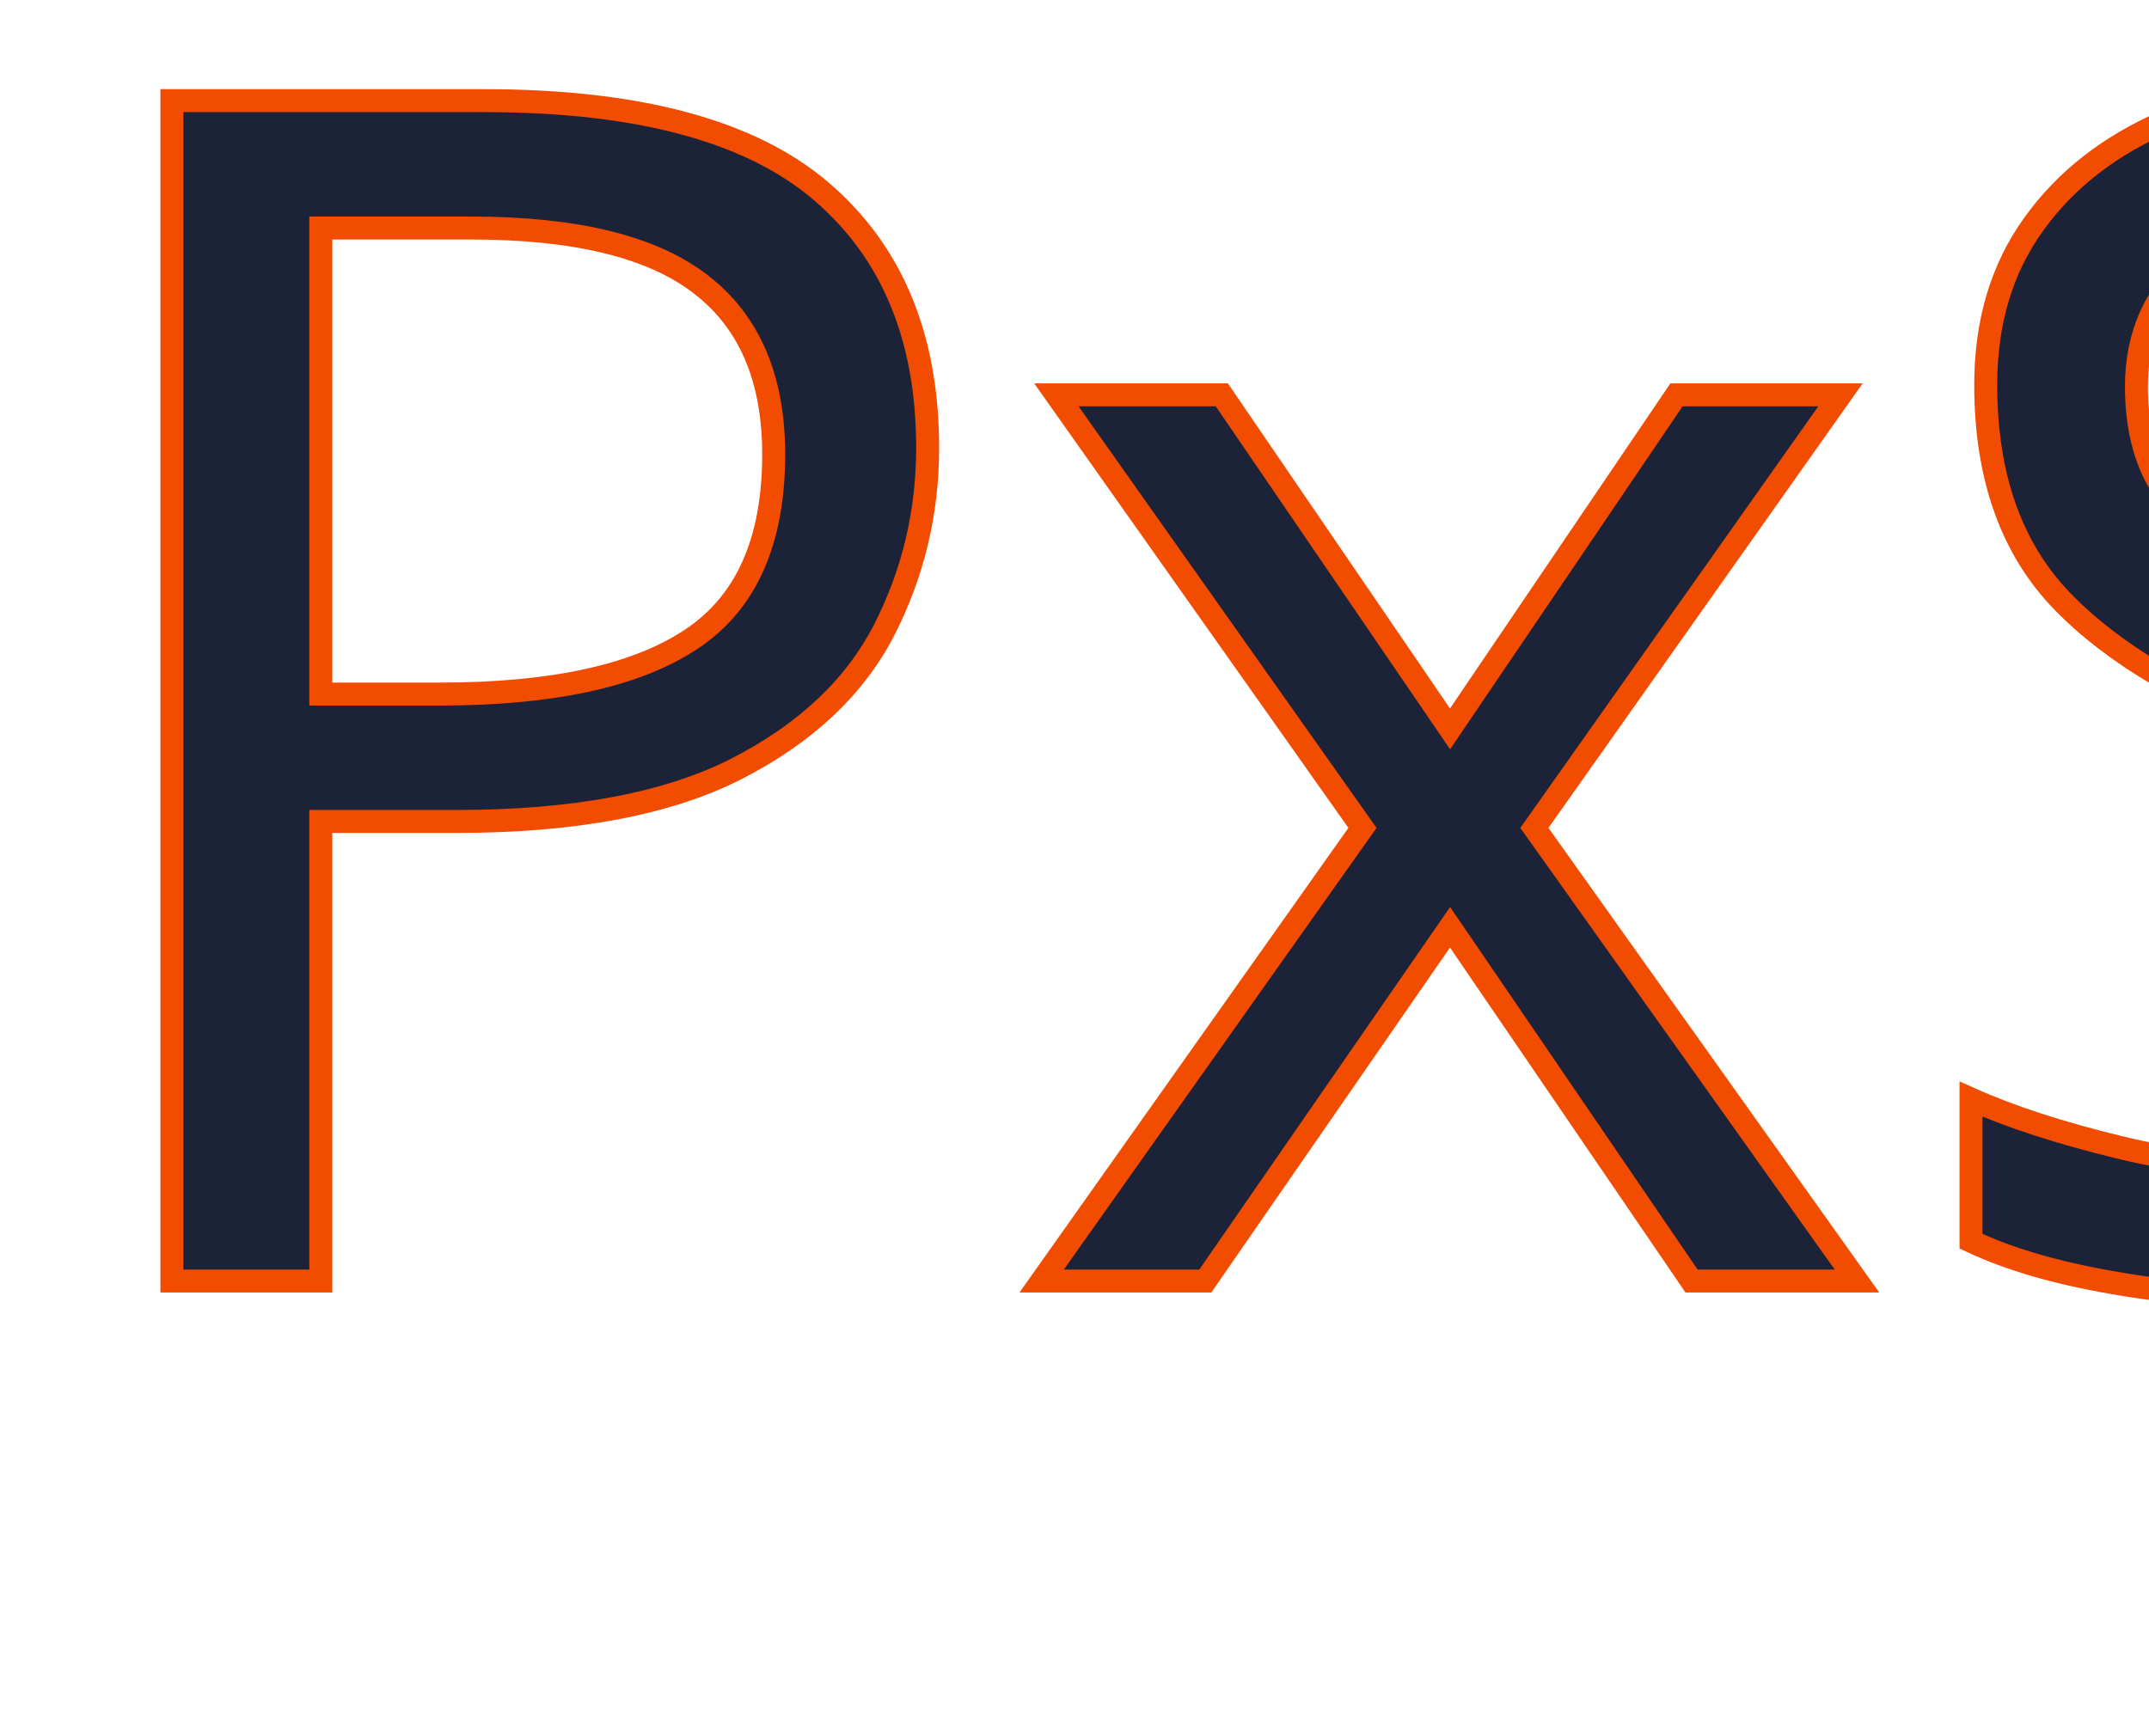
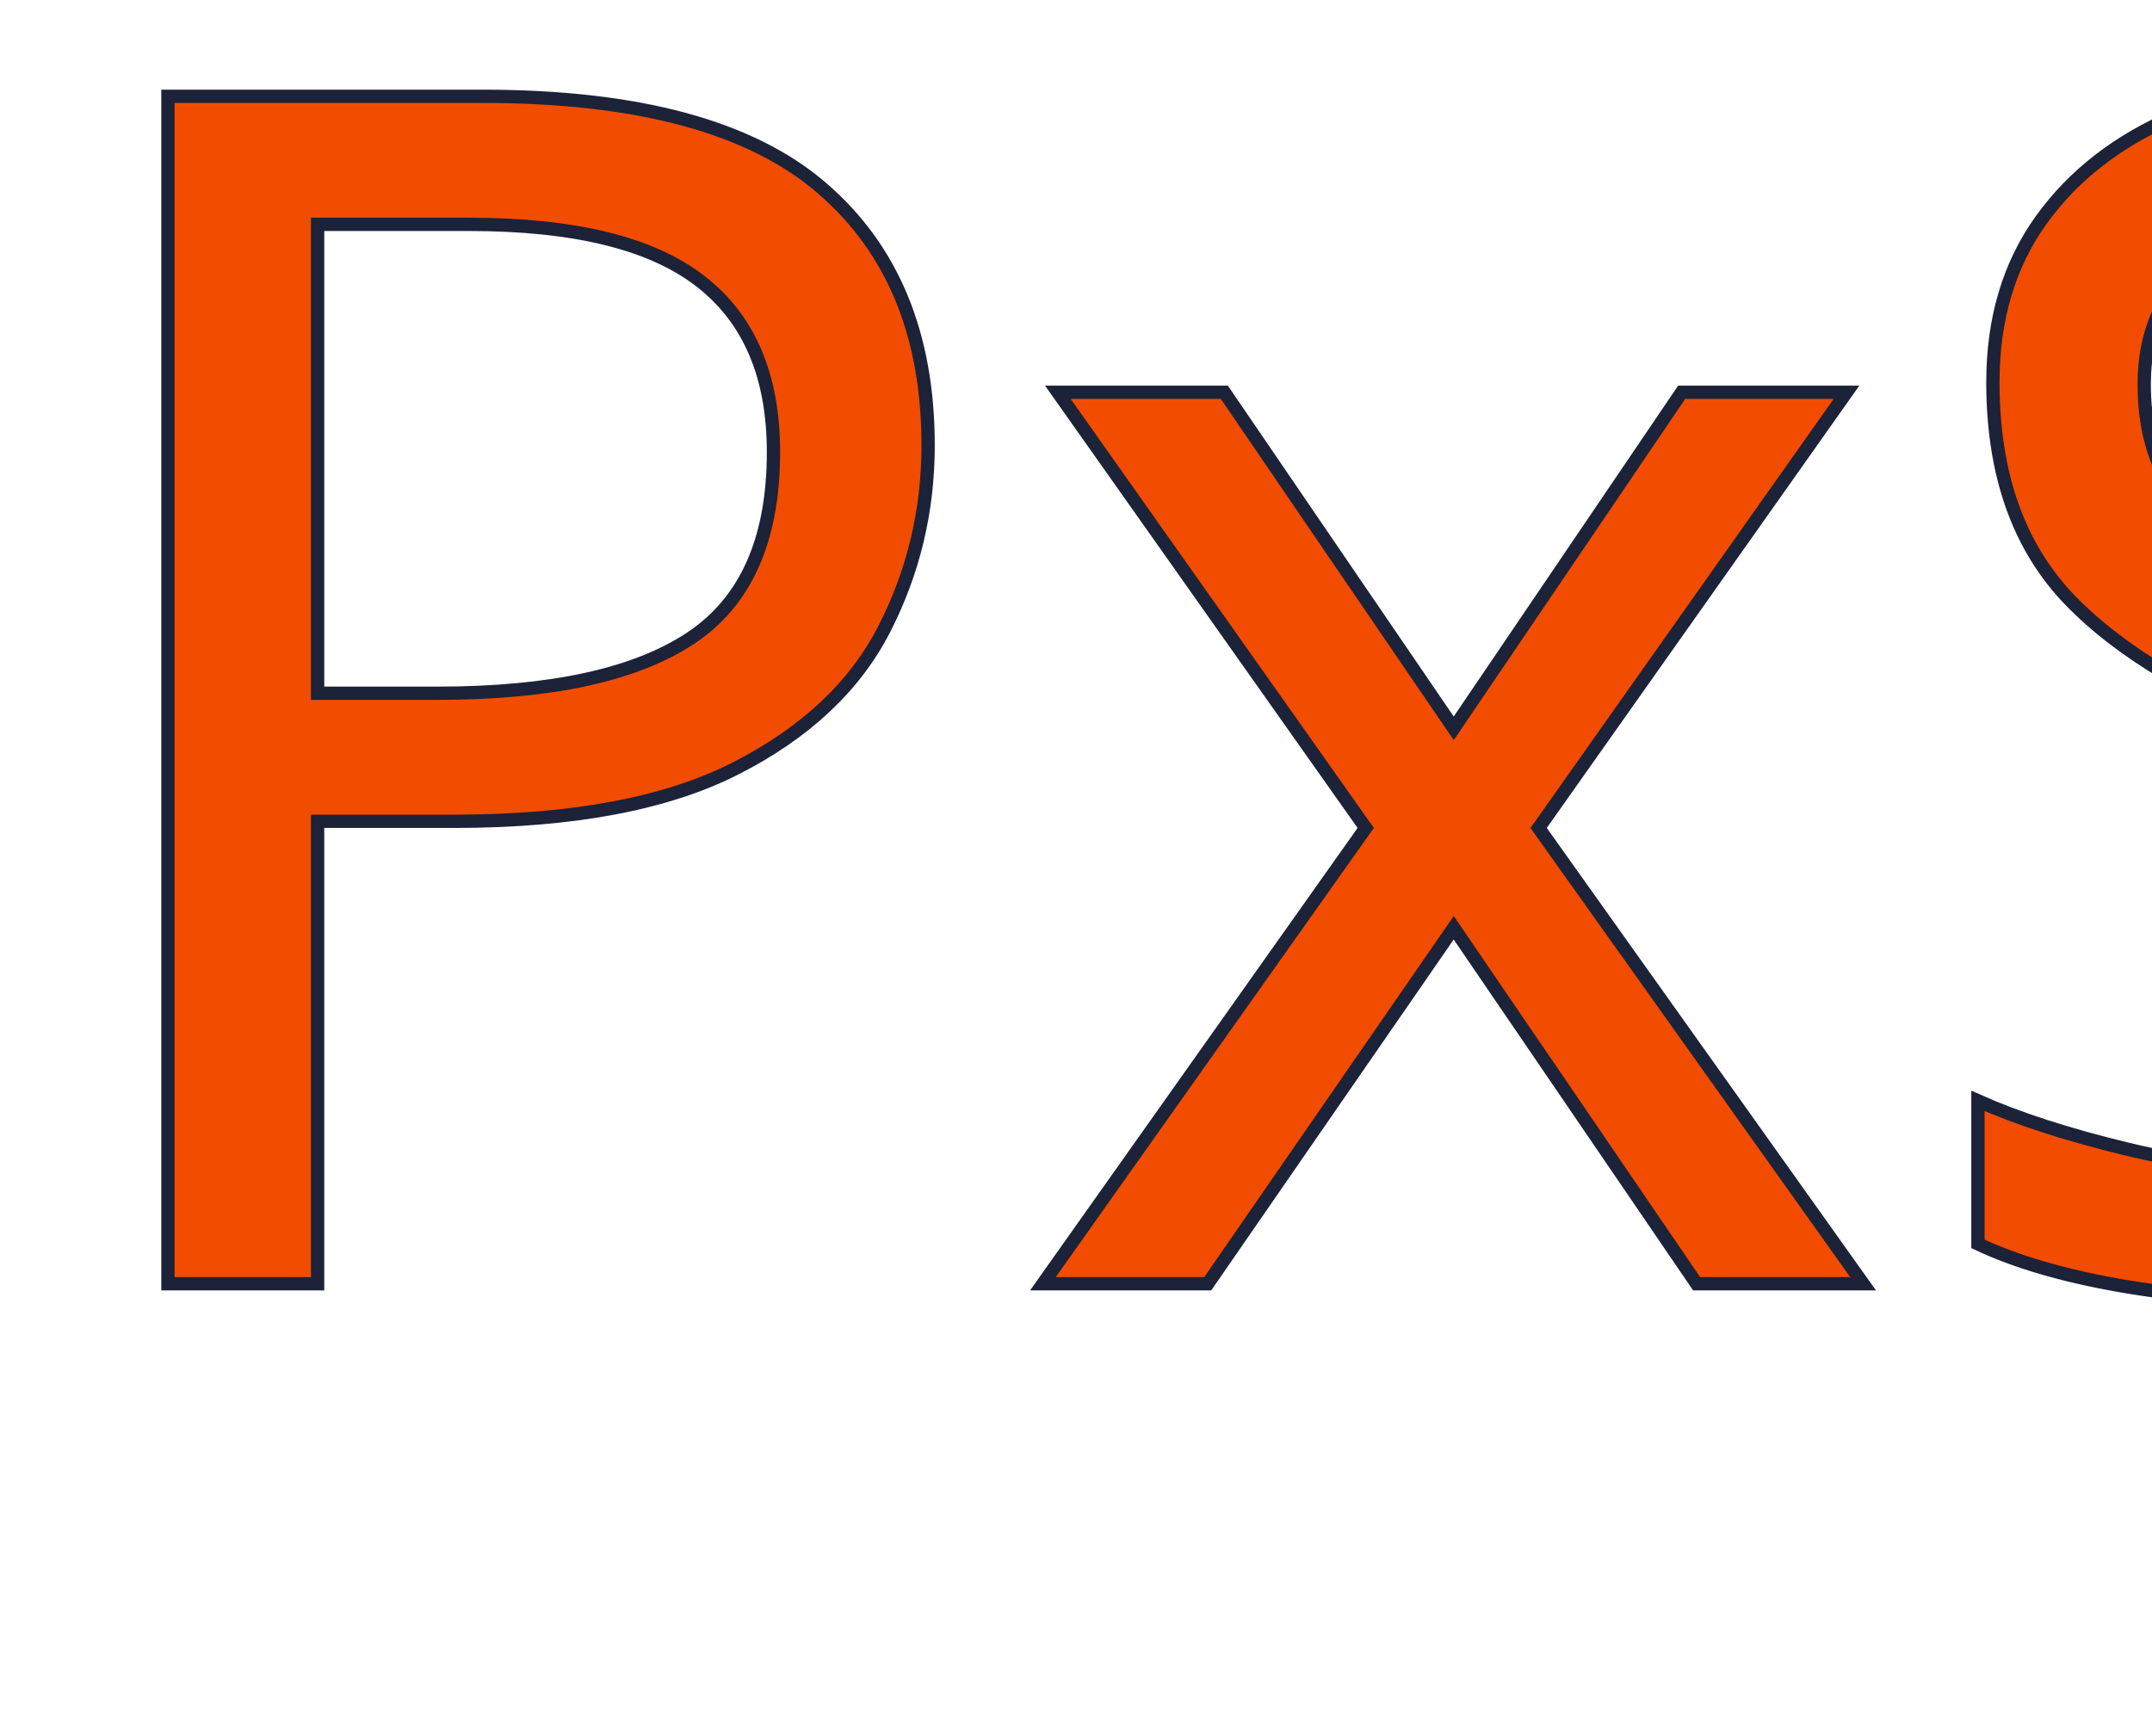
- <svg xmlns="http://www.w3.org/2000/svg" id="Capa_1" data-name="Capa 1" viewBox="0 0 93.57 75.57">
+ <svg xmlns="http://www.w3.org/2000/svg" id="Capa_1" data-name="Capa 1" viewBox="0 0 161.98 130.68">
  <defs>
    <style>
      .cls-1 {
-         fill: #1c2238;
+         fill: #f24c00;
        font-family: Jersey10-Regular, 'Jersey 10';
-         font-size: 72px;
-         stroke: #f24c00;
+         font-size: 125.21px;
+         stroke: #1c2238;
        stroke-miterlimit: 10;
      }
    </style>
  </defs>
-   <text class="cls-1" transform="translate(.5 55.79)">
+   <text class="cls-1" transform="translate(.5 96.64)">
    <tspan x="0" y="0">PxS</tspan>
  </text>
</svg>
